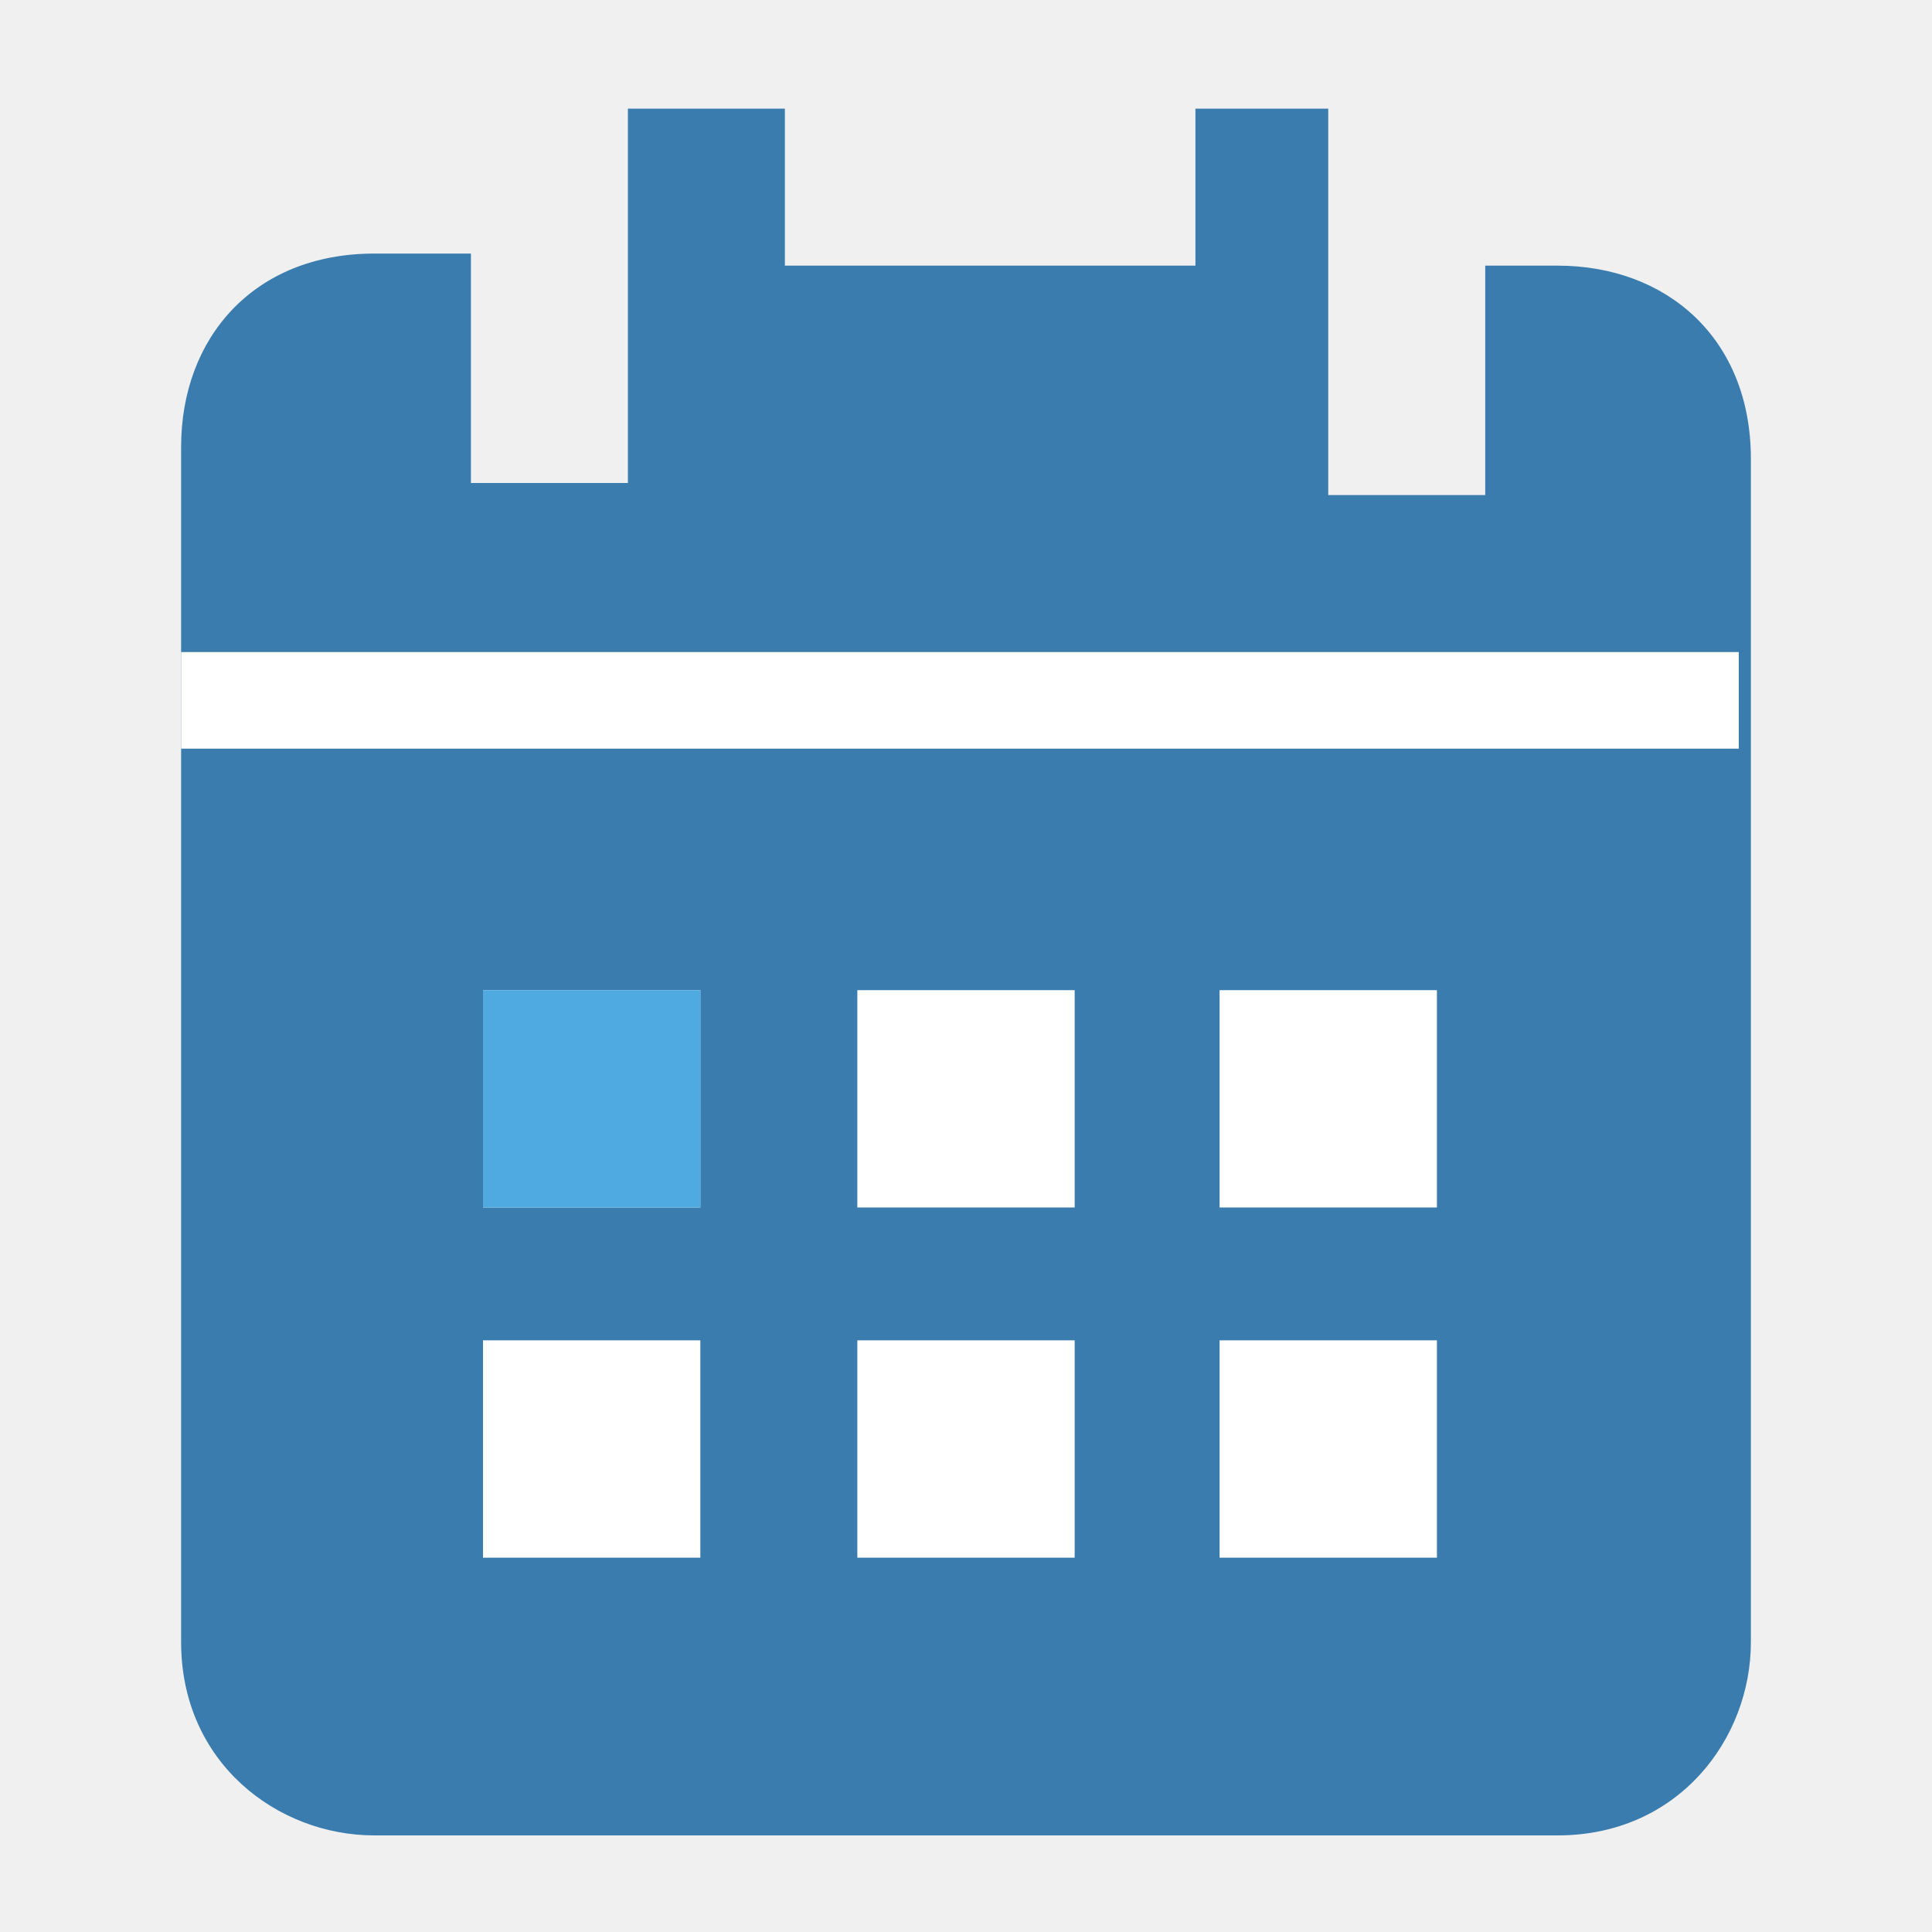
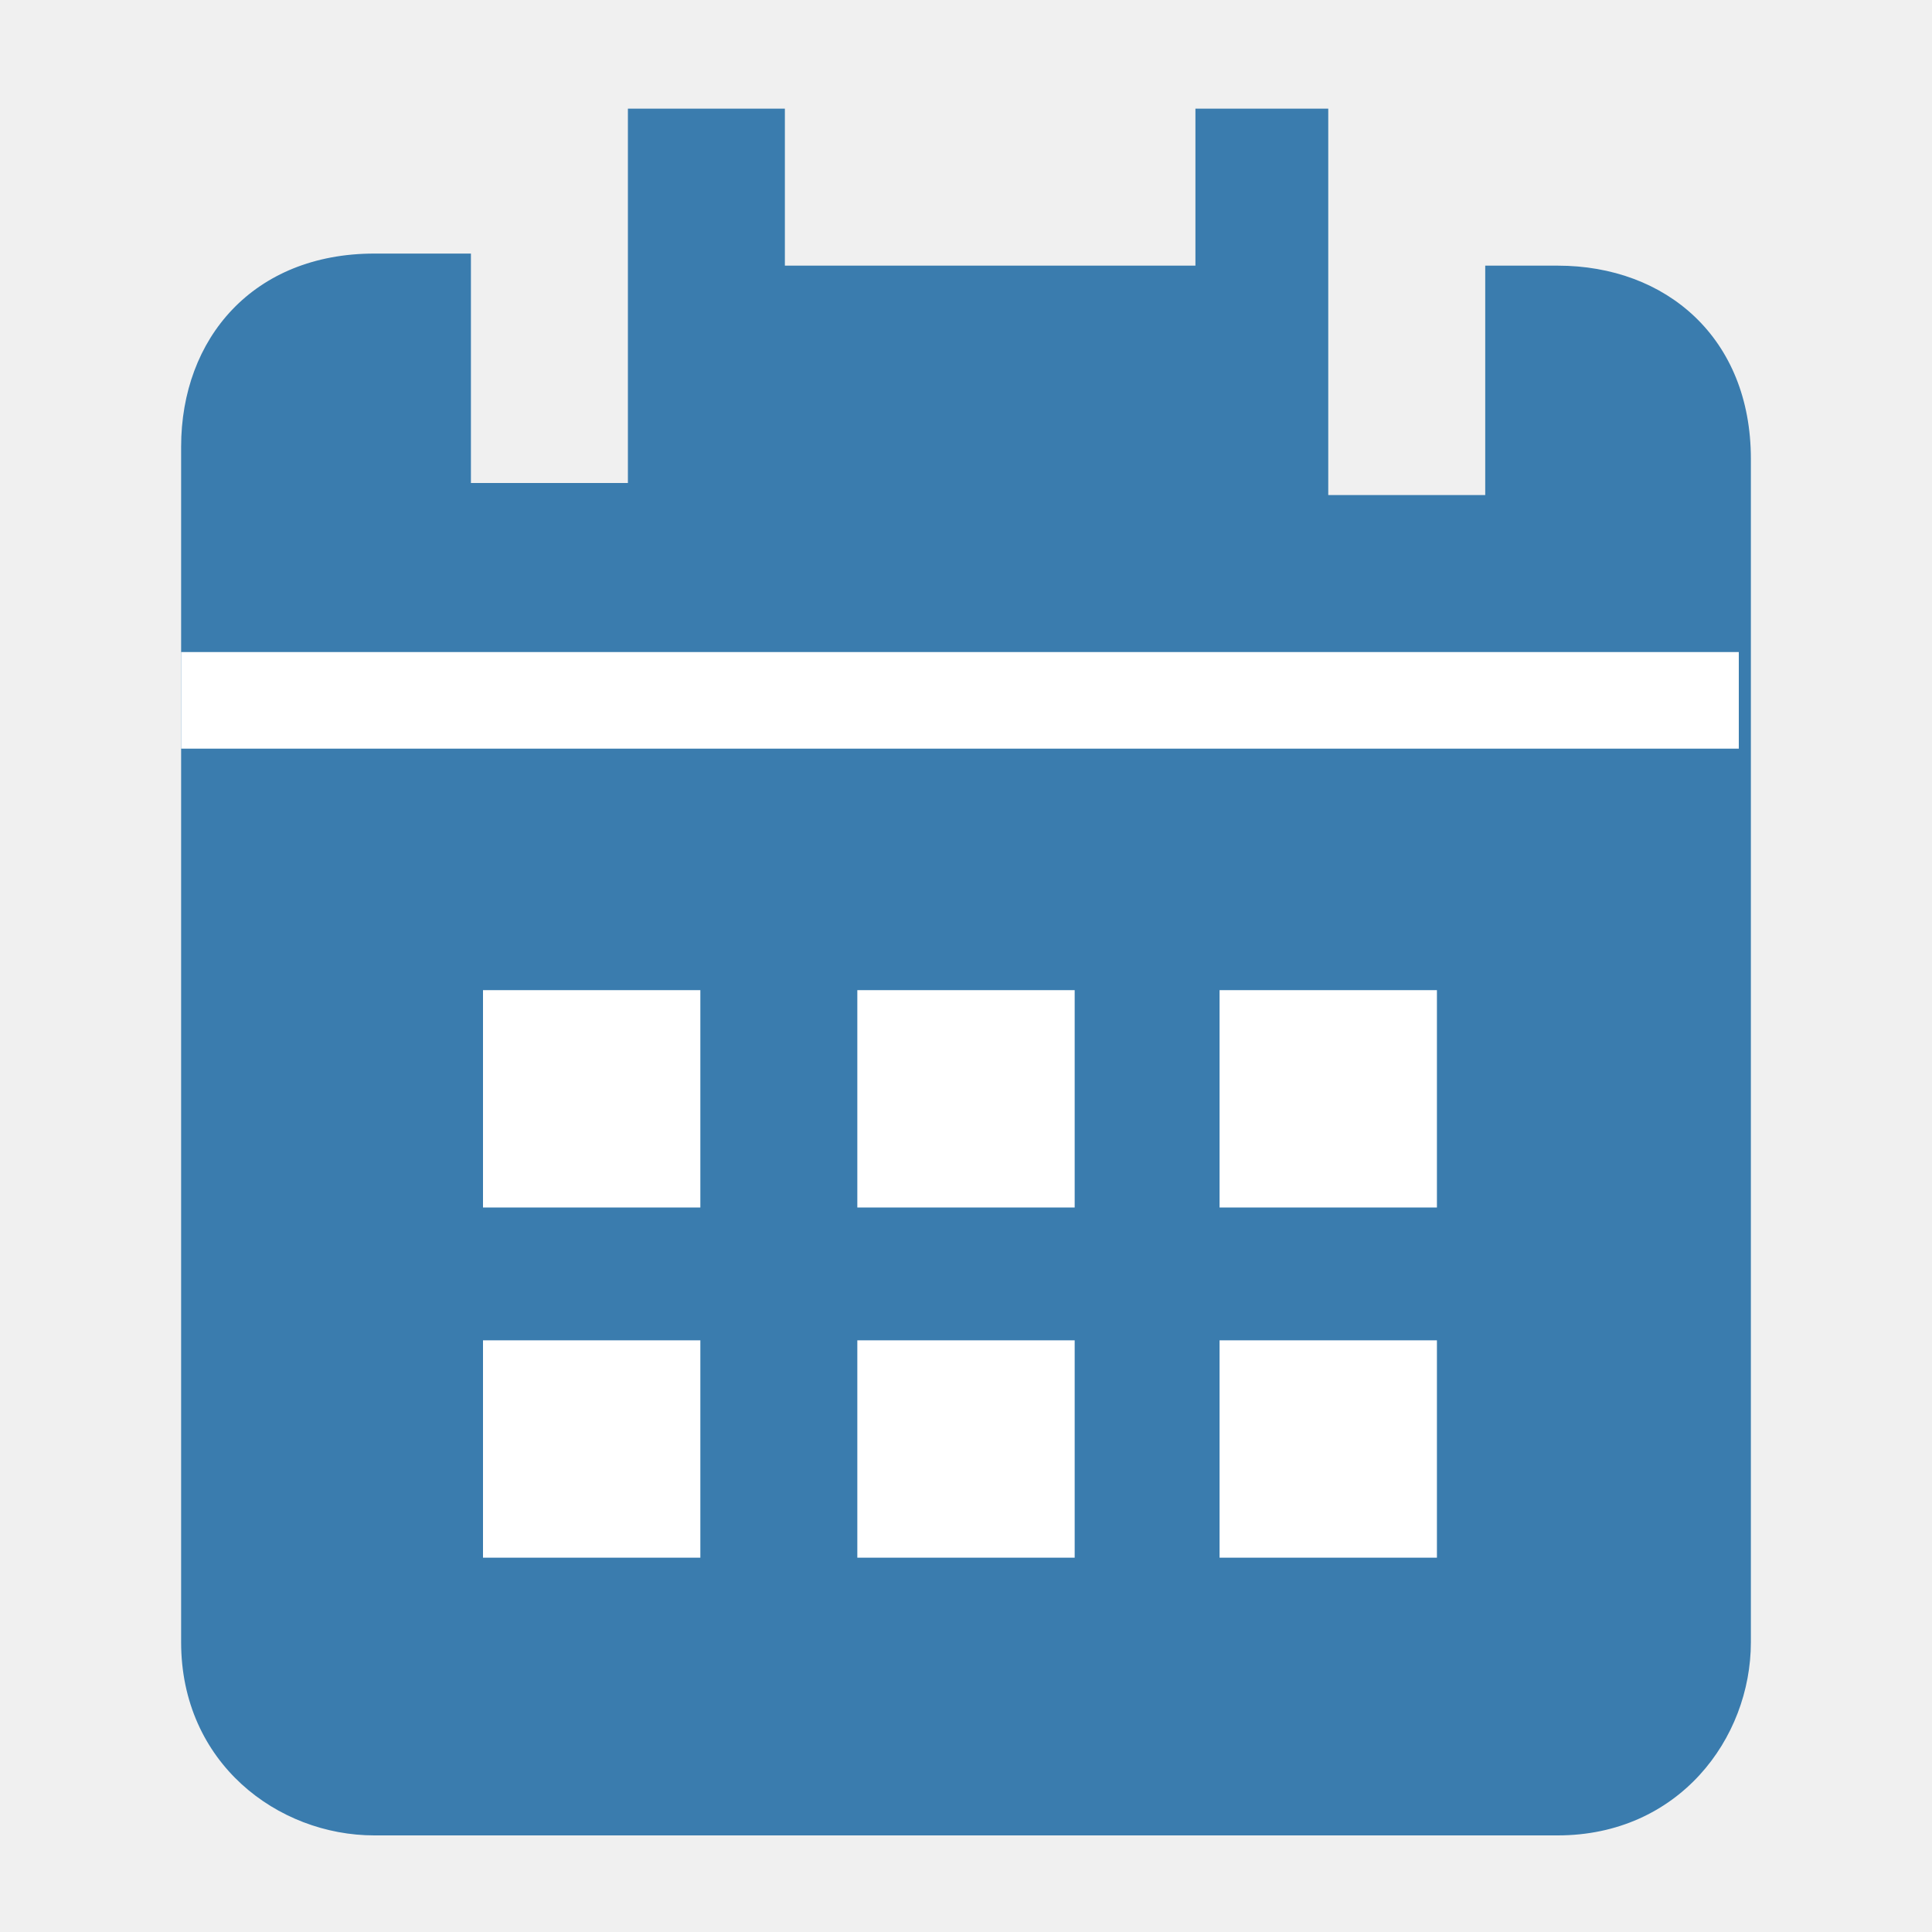
<svg xmlns="http://www.w3.org/2000/svg" version="1.1" id="Ebene_1" x="0px" y="0px" viewBox="0 0 16 16" style="enable-background:new 0 0 16 16;" xml:space="preserve">
-   <style type="text/css">
- 	.st0{fill:#3A7CAE;}
- 	.st1{fill:#FFFFFF;}
- 	.st2{fill:#50AAE2;}
- </style>
  <g>
    <g>
-       <path class="st0" d="M11,0.9v1.3v1.9h1.3V2.2h0.6c0.9,0,1.6,0.6,1.6,1.6v9.8c0,0.8-0.6,1.6-1.6,1.6H3.1c-0.8,0-1.6-0.6-1.6-1.6    V3.7c0-0.9,0.6-1.6,1.6-1.6h0.8v1.9h1.3V0.9h1.3v1.3h3.4V0.9H11" />
+       <path fill="#3A7CAE" d="M11,0.9v1.3v1.9h1.3V2.2h0.6c0.9,0,1.6,0.6,1.6,1.6v9.8c0,0.8-0.6,1.6-1.6,1.6H3.1c-0.8,0-1.6-0.6-1.6-1.6    V3.7c0-0.9,0.6-1.6,1.6-1.6h0.8v1.9h1.3V0.9h1.3v1.3h3.4V0.9H11" />
    </g>
-     <path class="st1" d="M14.5,6.2H1.5V5.4h12.9V6.2z M5.9,8.2H4v1.8h1.8V8.2H5.9z M8.9,8.2H7.1v1.8h1.8V8.2z M12,8.2h-1.9v1.8h1.8V8.2   H12z M12,11.1h-1.9v1.8h1.8v-1.8H12z M8.9,11.1H7.1v1.8h1.8V11.1z M5.9,11.1H4v1.8h1.8v-1.8H5.9z" />
+     <path fill="#FFFFFF" d="M14.5,6.2H1.5V5.4h12.9V6.2z M5.9,8.2H4v1.8h1.8V8.2H5.9z M8.9,8.2H7.1v1.8h1.8V8.2z M12,8.2h-1.9v1.8h1.8V8.2   H12z M12,11.1h-1.9v1.8h1.8v-1.8H12z M8.9,11.1H7.1v1.8h1.8V11.1z M5.9,11.1H4v1.8h1.8v-1.8H5.9z" />
  </g>
-   <rect x="4" y="8.2" class="st2" width="1.8" height="1.8" />
</svg>
